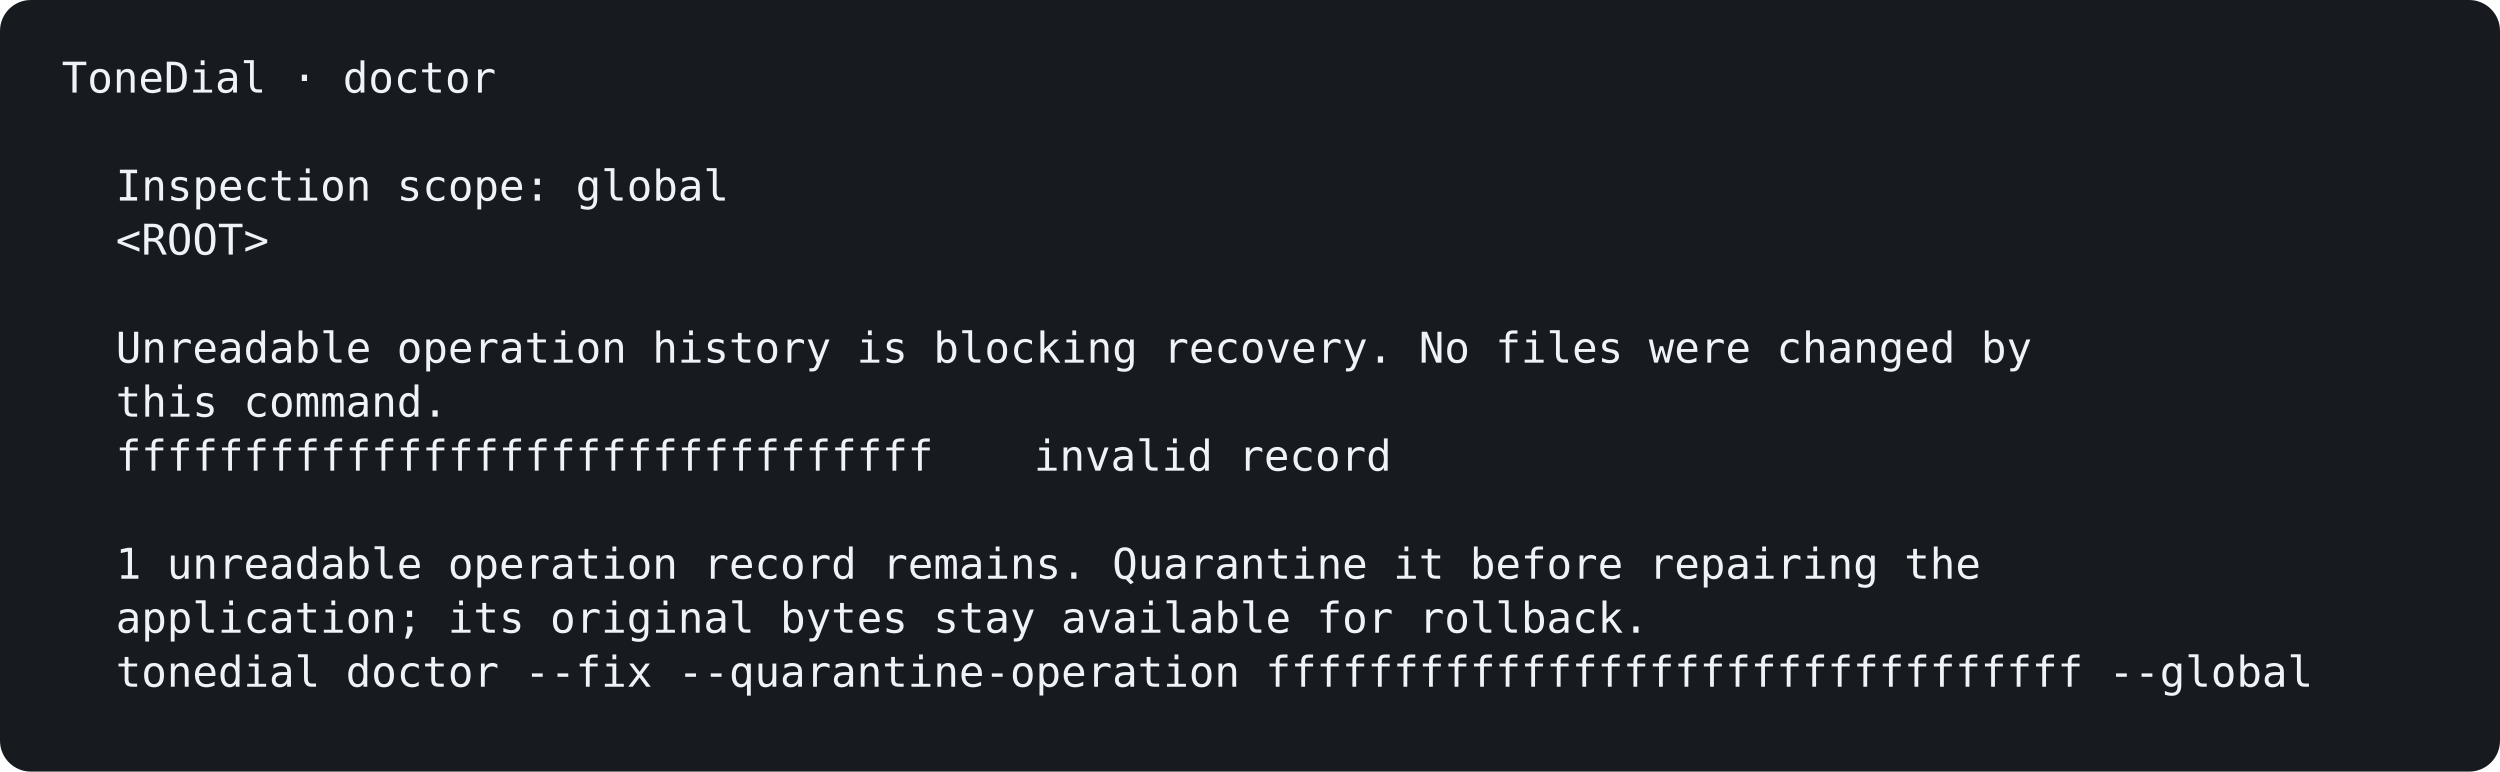
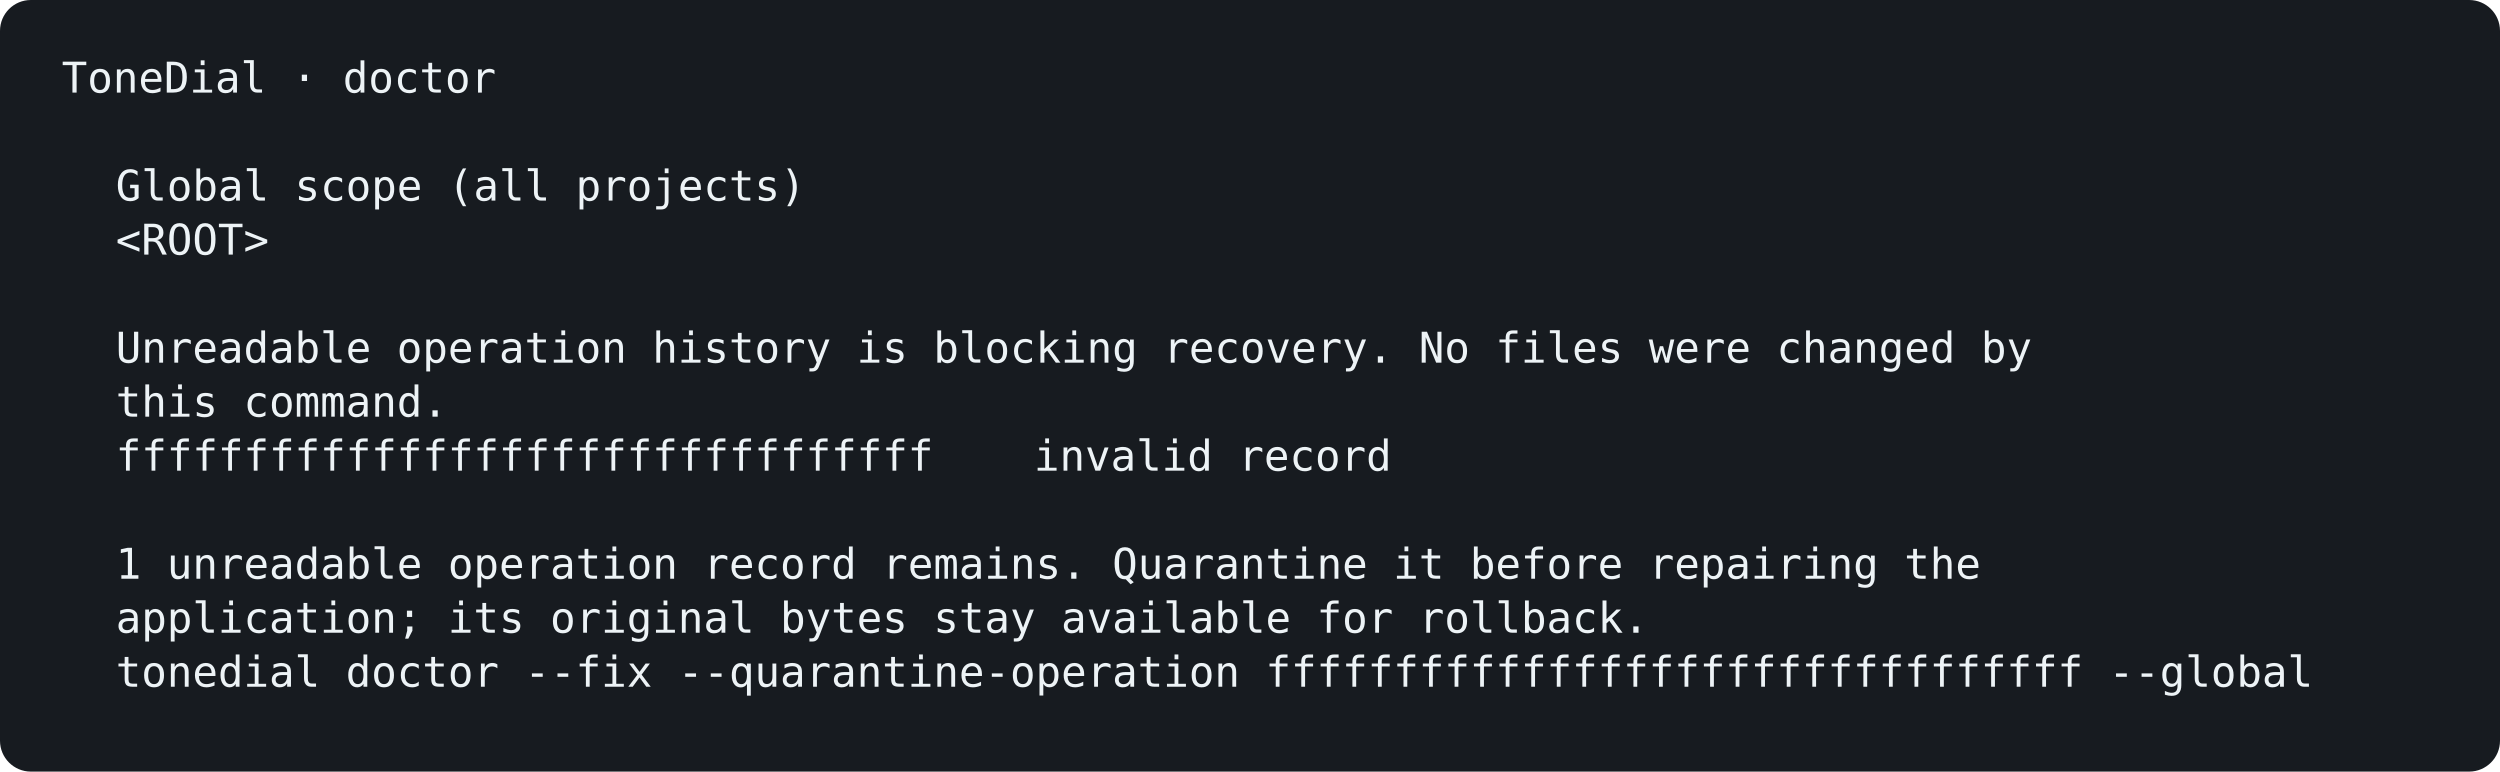
<svg xmlns="http://www.w3.org/2000/svg" width="1296" height="400" viewBox="0 0 1296 400" role="img" aria-labelledby="title description">
  <rect width="100%" height="100%" rx="16" fill="#171b20" />
  <g font-family="ui-monospace, SFMono-Regular, Menlo, Consolas, monospace, system-ui" font-size="22">
    <text x="32" y="48" fill="#edf3f6" font-weight="400" opacity="1">ToneDial · doctor</text>
-     <text x="60" y="104" fill="#edf3f6" font-weight="400" opacity="1">Inspection scope: global</text>
+     <text x="60" y="104" fill="#edf3f6" font-weight="400" opacity="1">Global scope (all projects)</text>
    <text x="60" y="132" fill="#edf3f6" font-weight="400" opacity="1">&lt;ROOT&gt;</text>
    <text x="60" y="188" fill="#edf3f6" font-weight="400" opacity="1">Unreadable operation history is blocking recovery. No files were changed by</text>
    <text x="60" y="216" fill="#edf3f6" font-weight="400" opacity="1">this command.</text>
    <text x="60" y="244" fill="#edf3f6" font-weight="400" opacity="1">ffffffffffffffffffffffffffffffff</text>
    <text x="536" y="244" fill="#edf3f6" font-weight="400" opacity="1">invalid record</text>
    <text x="60" y="300" fill="#edf3f6" font-weight="400" opacity="1">1 unreadable operation record remains. Quarantine it before repairing the</text>
    <text x="60" y="328" fill="#edf3f6" font-weight="400" opacity="1">application; its original bytes stay available for rollback.</text>
    <text x="60" y="356" fill="#edf3f6" font-weight="400" opacity="1">tonedial doctor --fix --quarantine-operation ffffffffffffffffffffffffffffffff --global</text>
  </g>
</svg>
